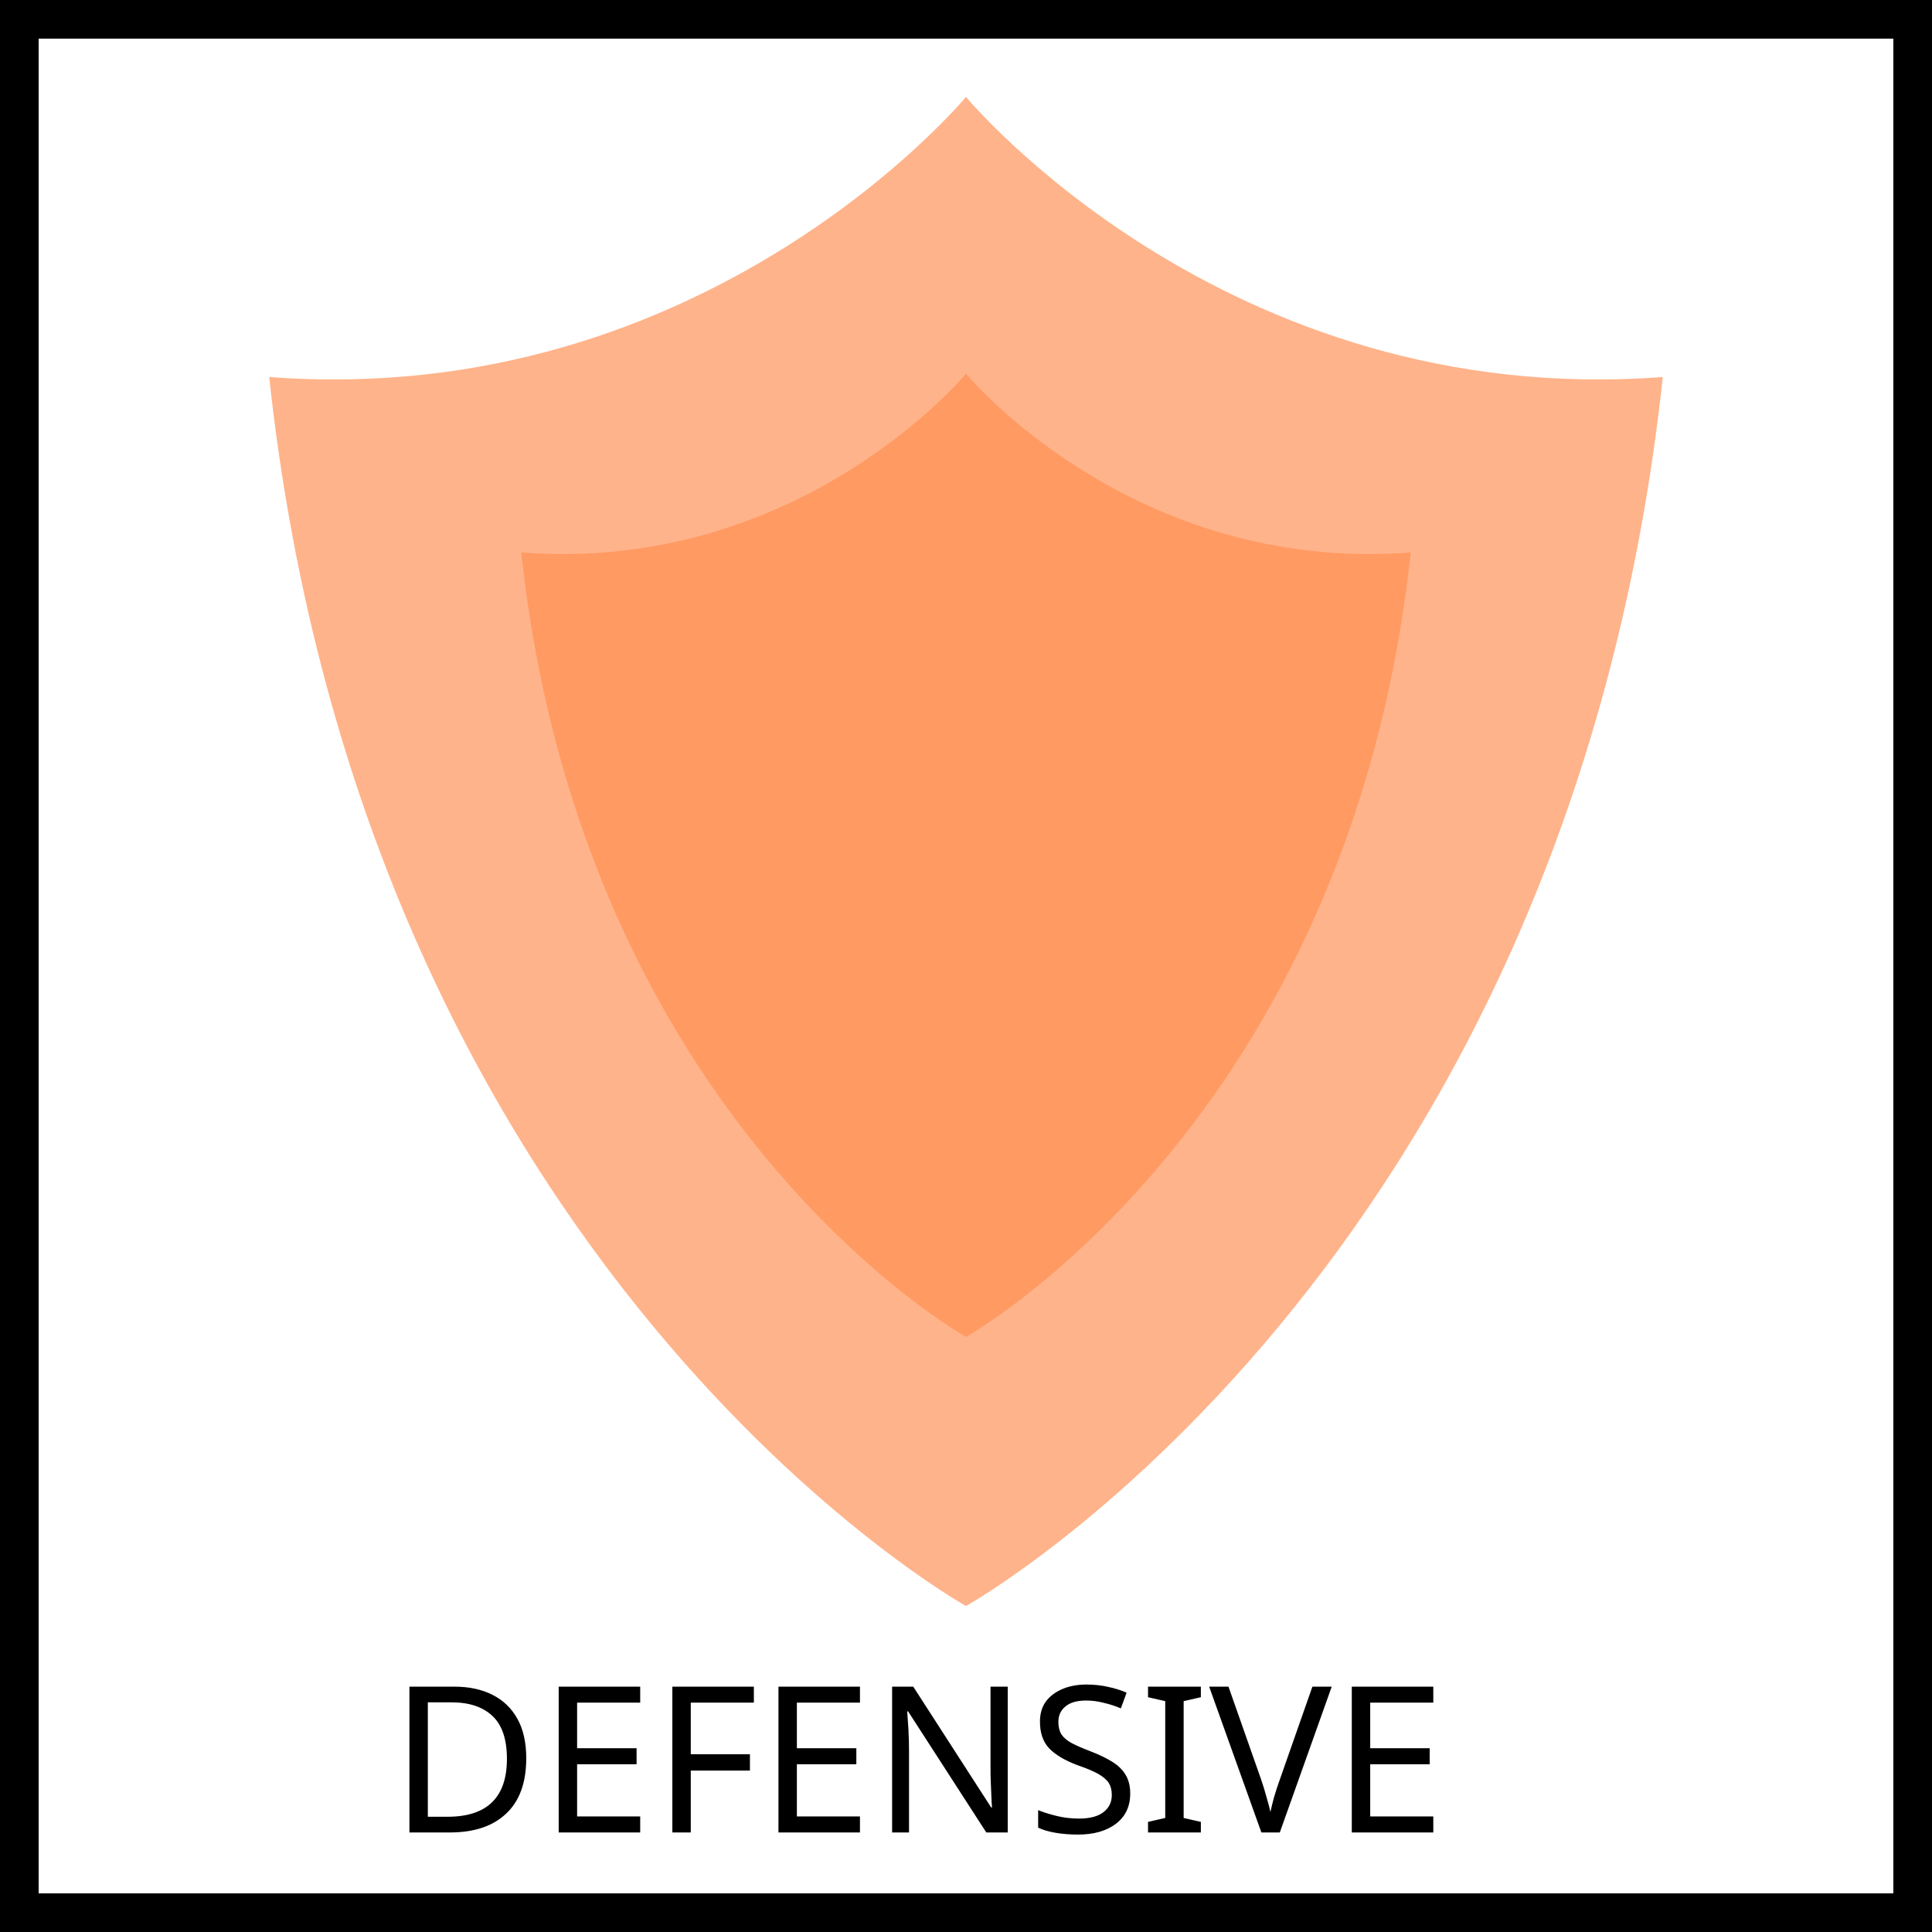
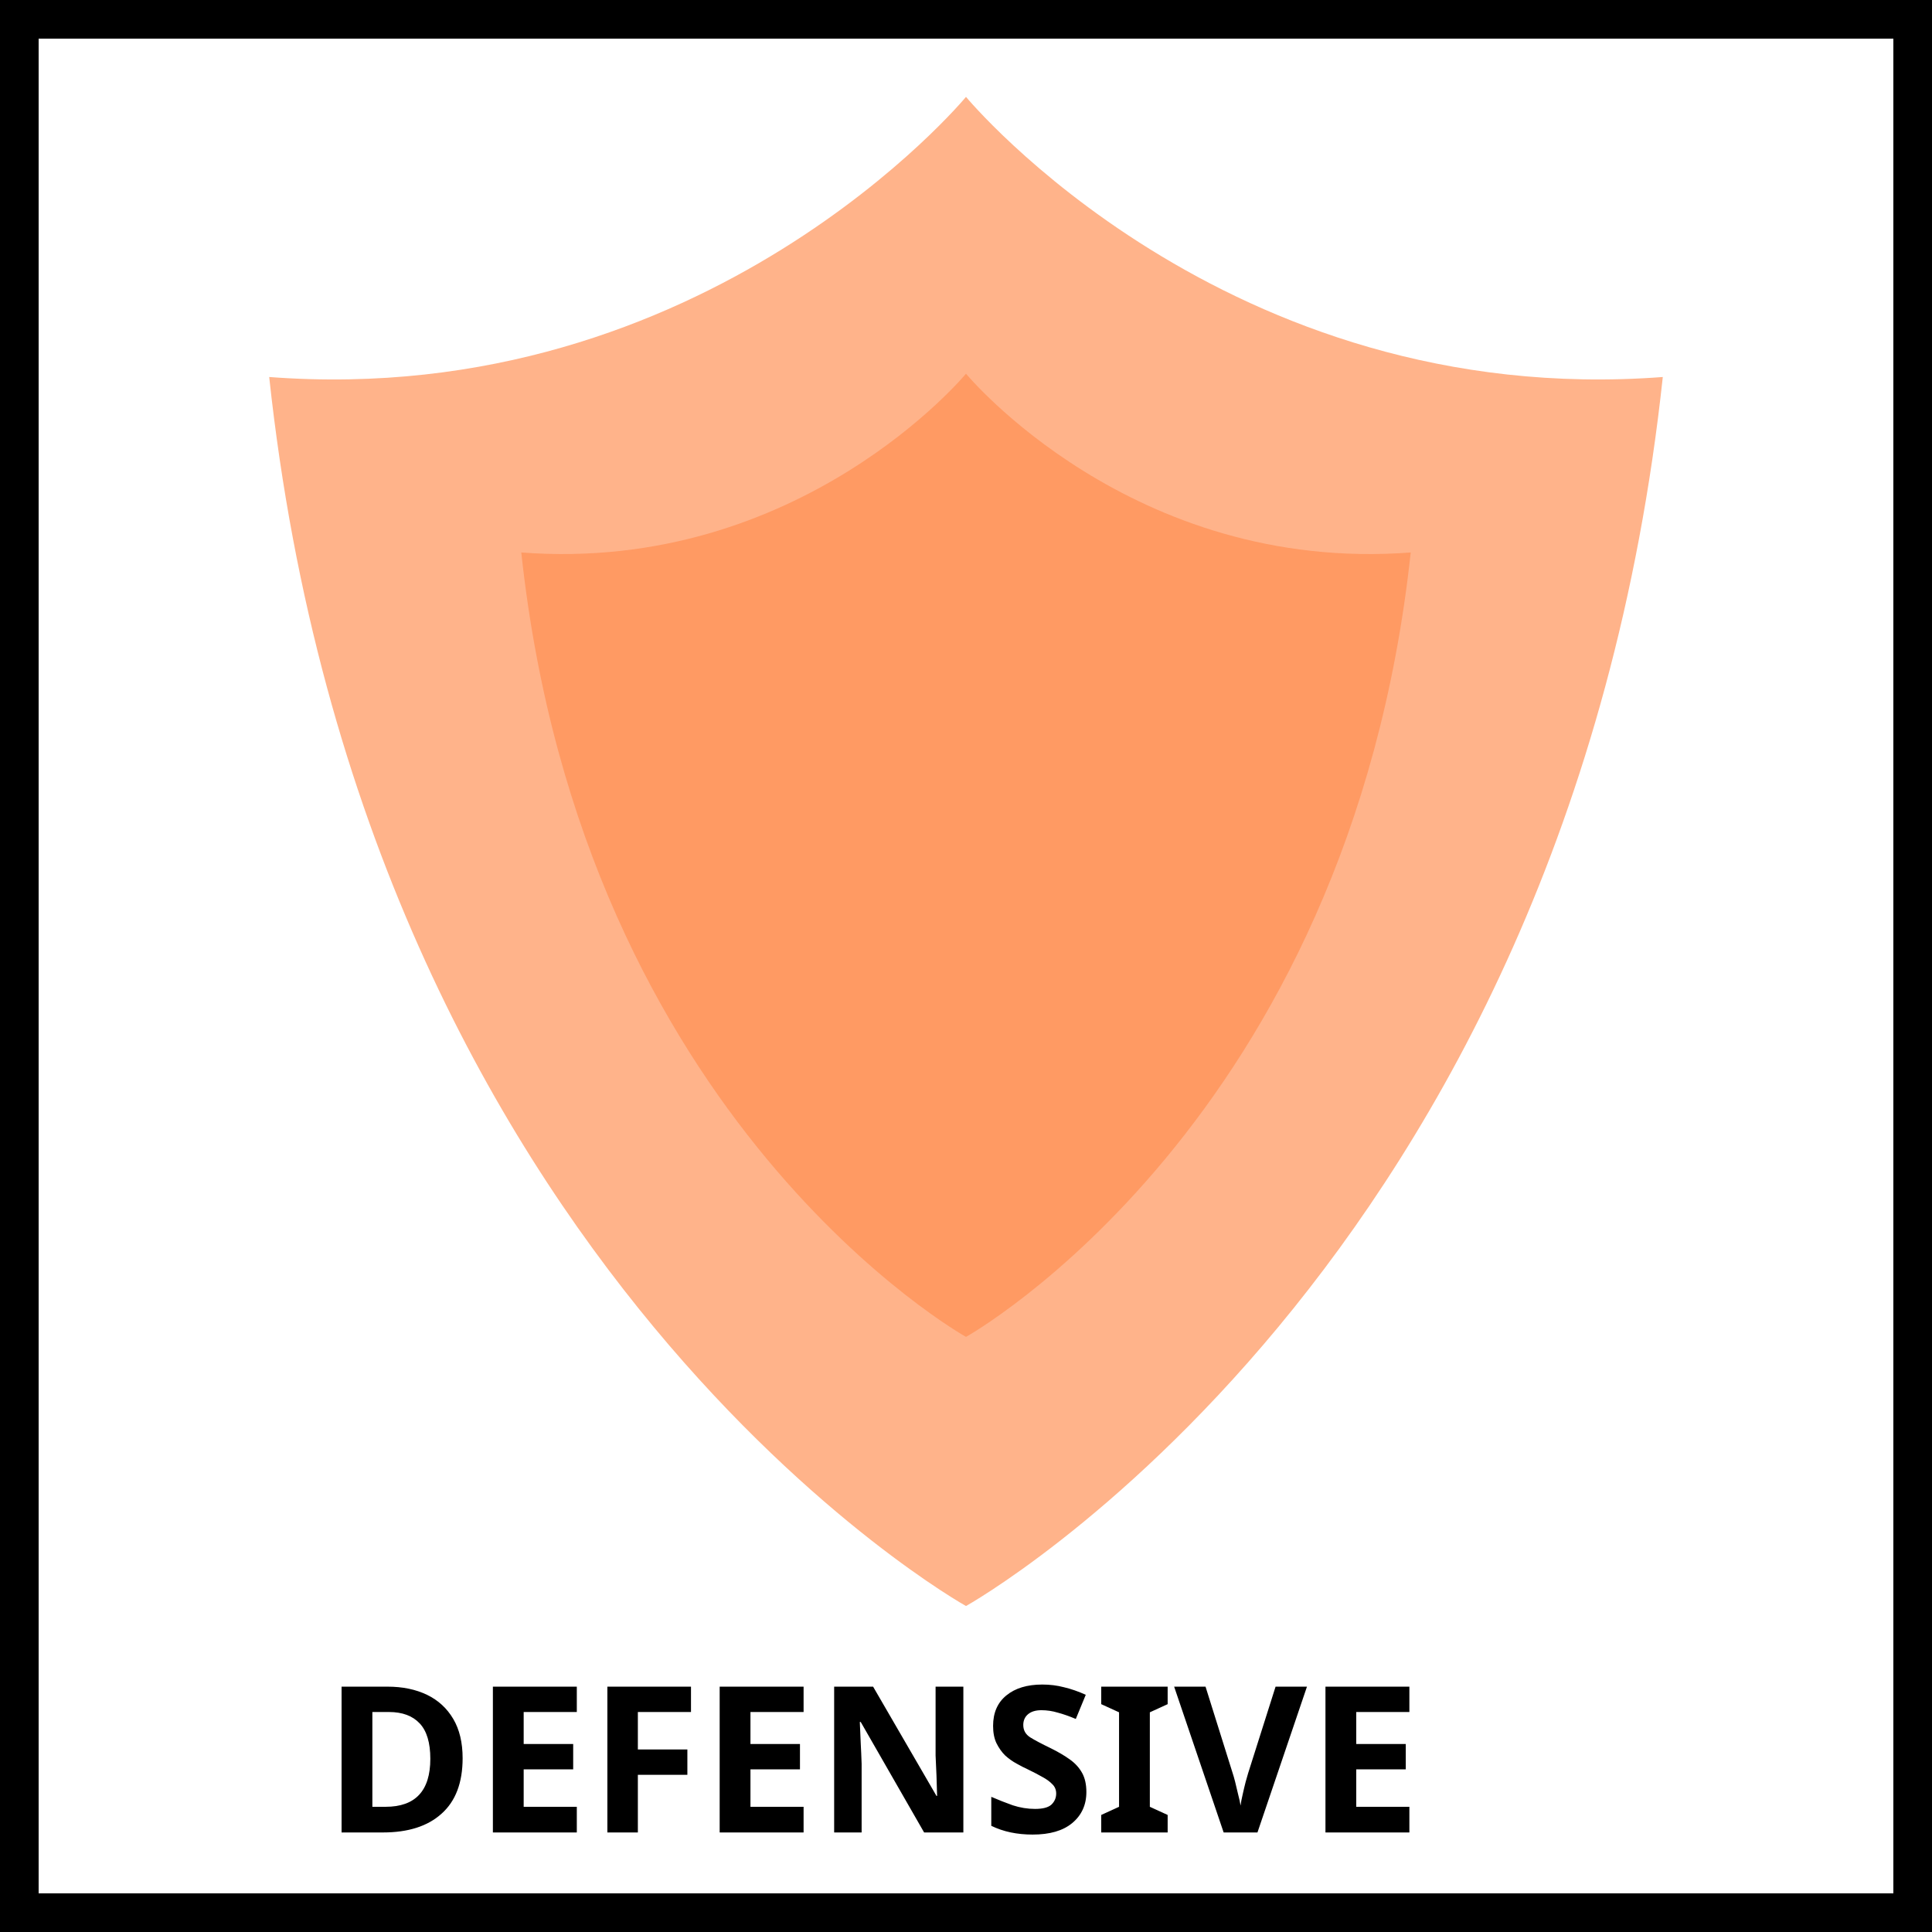
<svg xmlns="http://www.w3.org/2000/svg" xmlns:xlink="http://www.w3.org/1999/xlink" width="100mm" height="100mm" viewBox="0 0 100 100" version="1.1" id="svg8">
  <defs id="defs2">
    </defs>
  <g id="layer1" transform="translate(0,-197)" style="display:inline">
    <g id="g827" transform="matrix(0.9589845,0,0,0.9589845,3.484371,7.429866)">
      <path transform="translate(1.069078,-10.7492)" id="path815" d="m 47.436,213.656 c 0,0 -13.985,16.914 -37.609,15.119 5.197,48.286 37.609,66.335 37.609,66.335 z m 0,0 c 0,0 13.985,16.914 37.609,15.119 -5.197,48.286 -37.609,66.335 -37.609,66.335 z" style="fill:#ff8d50;fill-opacity:0.667;fill-rule:evenodd;stroke:none;stroke-width:0.265px;stroke-linecap:butt;stroke-linejoin:miter;stroke-opacity:1" />
      <use height="100%" width="100%" transform="matrix(0.6382288,0,0,0.6382288,17.54774,88.34732)" id="use819" xlink:href="#path815" y="0" x="0" />
    </g>
-     <text xml:space="preserve" style="font-style:normal;font-weight:normal;font-size:10.583px;line-height:125%;font-family:Sans;letter-spacing:0px;word-spacing:0px;fill:#000000;fill-opacity:1;stroke:none;stroke-width:0.265px;stroke-linecap:butt;stroke-linejoin:miter;stroke-opacity:1" x="20.162" y="291.85" id="text823">
-       <tspan id="tspan821" x="20.162" y="291.85" style="font-weight:normal;stroke-width:0.265px">DEFENSIVE</tspan>
+     <text xml:space="preserve" style="font-style:normal;font-weight:normal;font-size:10.583px;line-height:125%;font-family:Sans;letter-spacing:0px;word-spacing:0px;fill:#000000;fill-opacity:1;stroke:none;stroke-width:0.265px;stroke-linecap:butt;stroke-linejoin:miter;stroke-opacity:1" x="16.728" y="291.85" id="text823">
+       <tspan id="tspan821" x="16.728" y="291.85" style="font-weight:bold;stroke-width:0.265px">DEFENSIVE</tspan>
    </text>
    <rect style="opacity:1;vector-effect:none;fill:none;fill-opacity:0.667;stroke:#000000;stroke-width:2;stroke-linecap:butt;stroke-linejoin:miter;stroke-miterlimit:4;stroke-dasharray:none;stroke-dashoffset:0;stroke-opacity:1" id="rect829" width="98" height="98" x="1" y="198" />
  </g>
</svg>
